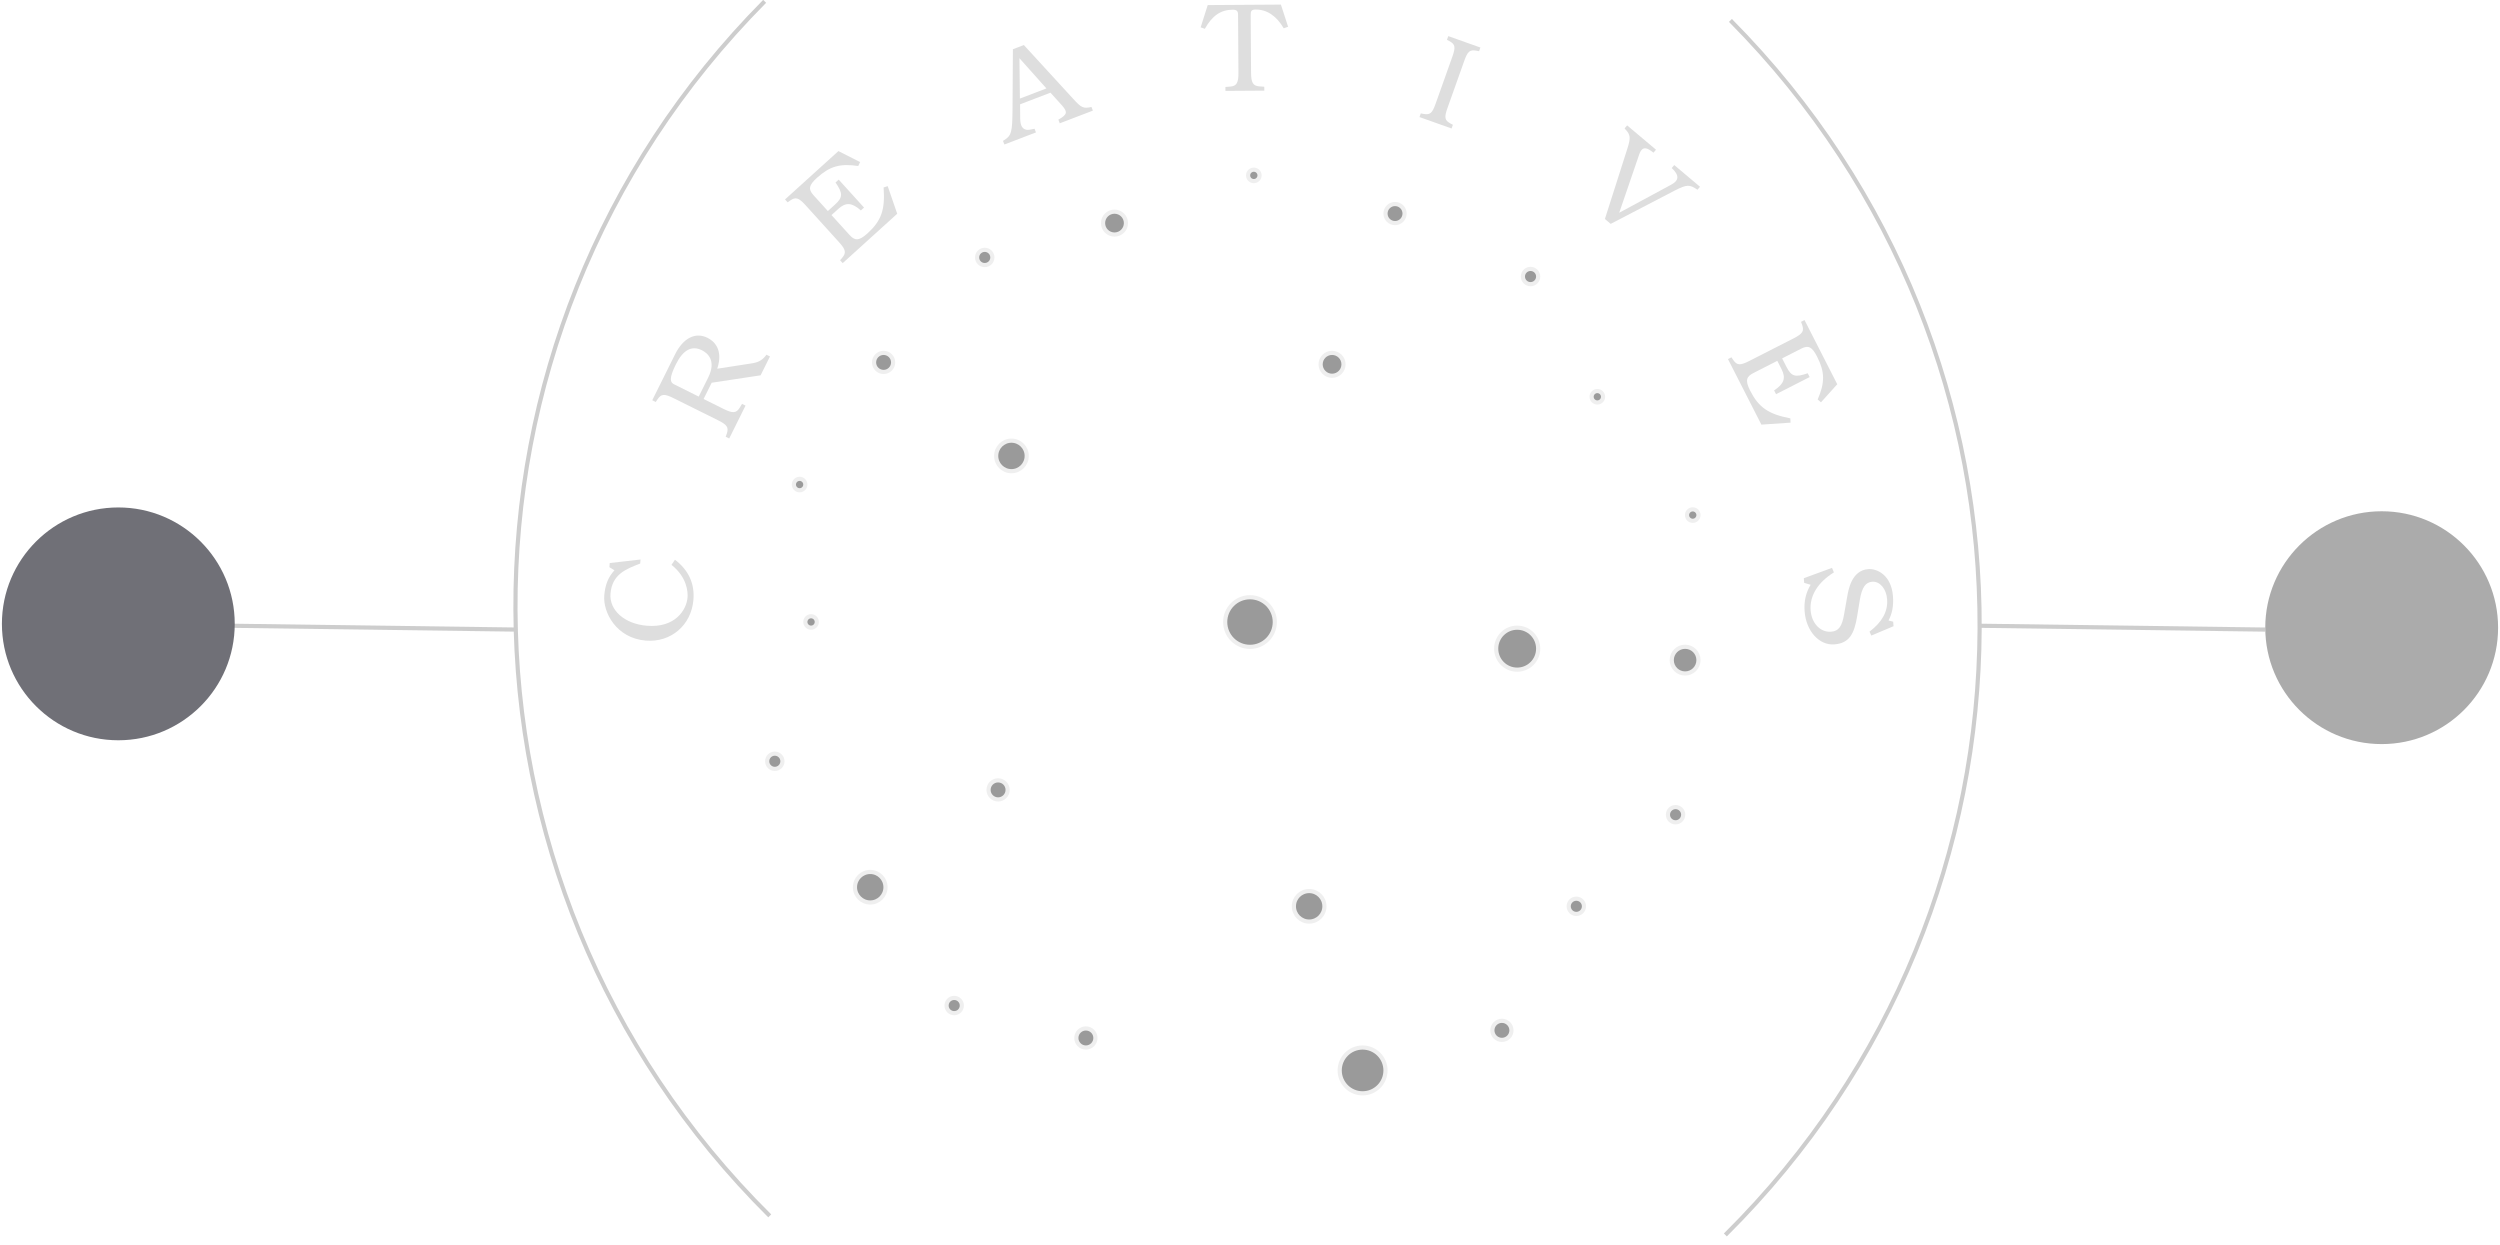
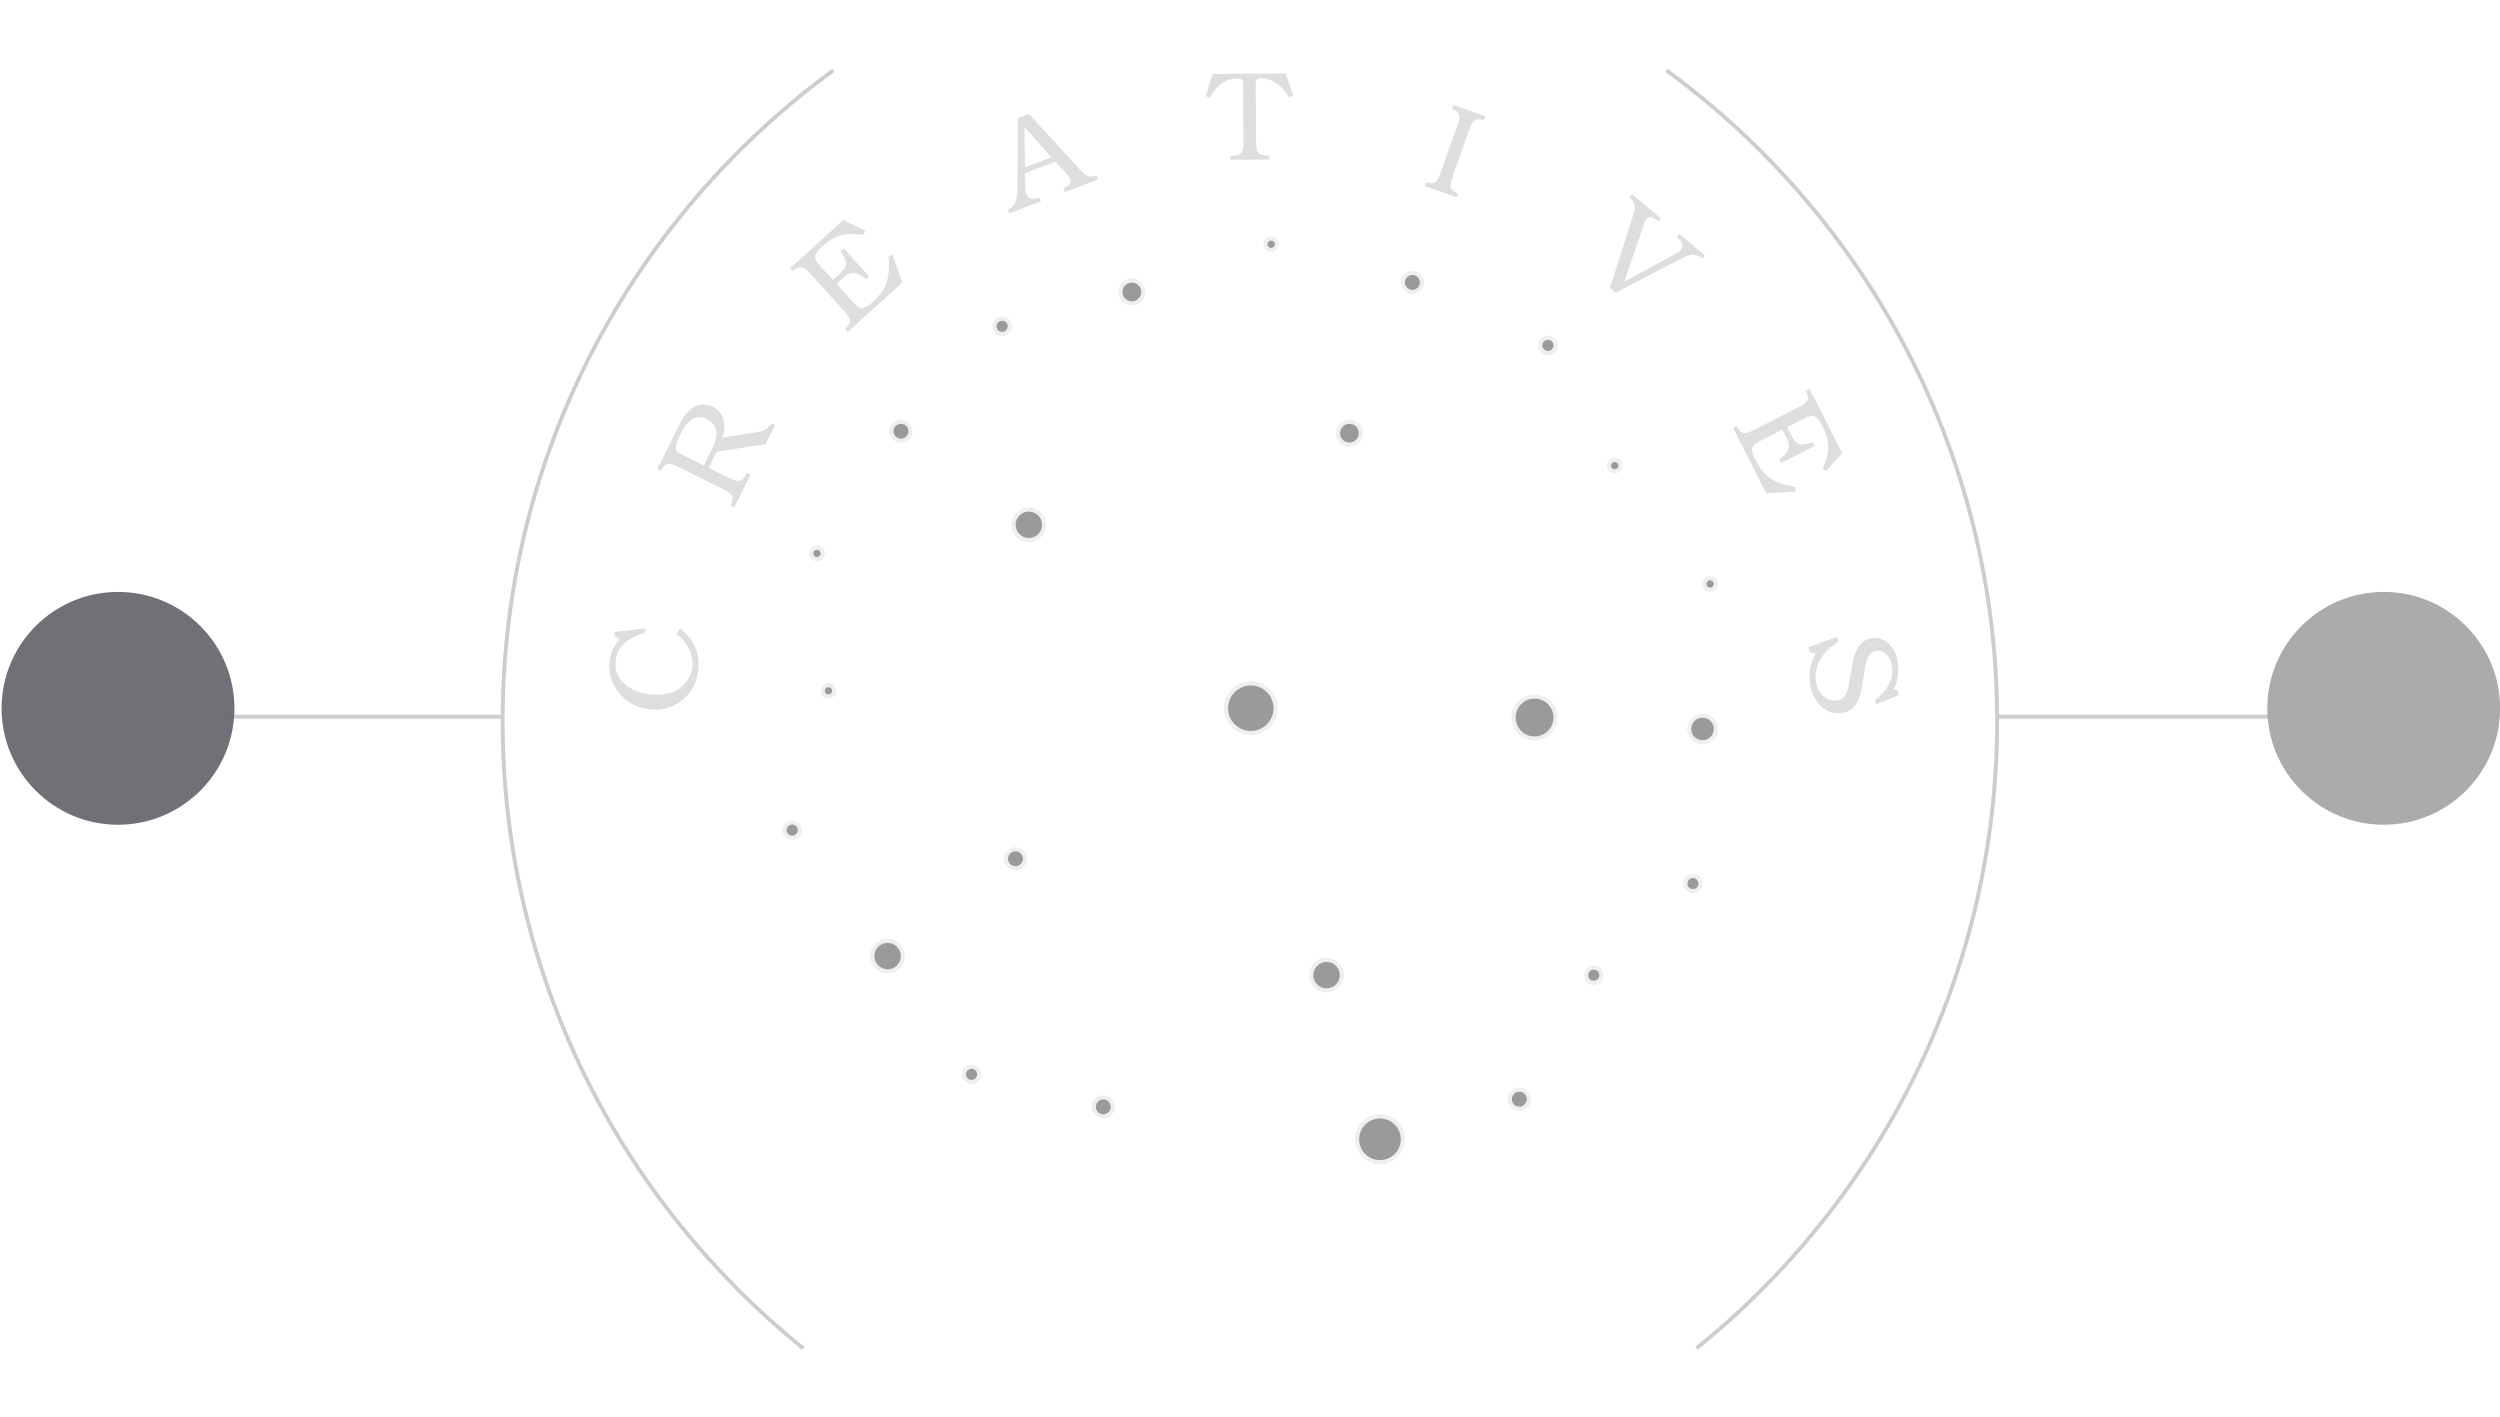
- <svg xmlns="http://www.w3.org/2000/svg" class="svg-logo" version="1.1" id="Layer_1" x="0px" y="0px" viewBox="0 0 600 298.582" xml:space="preserve" width="600" height="298.582">
+ <svg xmlns="http://www.w3.org/2000/svg" class="svg-logo" version="1.1" id="Layer_1" x="0px" y="0px" viewBox="0 0 600 340" xml:space="preserve" width="600" height="340">
  <defs id="defs105" />
-   <path class="left st10" d="M 183.518,0.323 C 103.301,81.208 103.841,211.577 184.736,291.803" id="path4" style="fill:none;stroke-miterlimit:10;stroke:#cdcdcd;stroke-opacity:1" />
-   <line class="left st10" x1="124.122" y1="151.101" x2="55.878" y2="150.185" id="line10" style="fill:none;stroke-miterlimit:10;stroke:#cdcdcd;stroke-opacity:1" />
-   <circle class="left" id="circle12" cx="28.397" cy="149.727" r="27.939" style="fill:#67676f;fill-opacity:0.941;stroke-miterlimit:10" />
-   <path class="right st10" d="m 415.301,4.903 c 80.217,80.886 79.676,211.255 -1.218,291.481" id="path6" style="fill:none;stroke-miterlimit:10;stroke:#cdcdcd;stroke-opacity:1" />
-   <line class="right st10" x1="543.664" y1="151.101" x2="475.42" y2="150.185" id="line8" style="fill:none;stroke-miterlimit:10;stroke:#cdcdcd;stroke-opacity:1" />
-   <circle class="right" id="circle14" cx="571.603" cy="150.643" r="27.939" style="fill:#ababab;fill-opacity:1;stroke-miterlimit:10" />
-   <g id="g939" style="fill:#9a9a9a;fill-opacity:1;stroke:#efefef;stroke-opacity:1">
-     <circle id="circle23" r="2.748" cy="53.544" cx="267.481" class="small-circle" style="fill:#9a9a9a;fill-opacity:1;stroke:#efefef;stroke-opacity:1" />
-     <circle id="circle25" r="2.29" cy="51.254" cx="334.809" class="small-circle" style="fill:#9a9a9a;fill-opacity:1;stroke:#efefef;stroke-opacity:1" />
-     <circle id="circle27" r="1.374" cy="42.094" cx="300.916" class="small-circle" style="fill:#9a9a9a;fill-opacity:1;stroke:#efefef;stroke-opacity:1" />
-     <circle id="circle29" r="1.832" cy="66.368" cx="367.328" class="small-circle" style="fill:#9a9a9a;fill-opacity:1;stroke:#efefef;stroke-opacity:1" />
-     <circle id="circle31" r="1.374" cy="95.223" cx="383.359" class="small-circle" style="fill:#9a9a9a;fill-opacity:1;stroke:#efefef;stroke-opacity:1" />
-     <circle id="circle33" r="1.374" cy="123.62" cx="406.259" class="small-circle" style="fill:#9a9a9a;fill-opacity:1;stroke:#efefef;stroke-opacity:1" />
-     <circle id="circle35" r="3.206" cy="158.429" cx="404.427" class="small-circle" style="fill:#9a9a9a;fill-opacity:1;stroke:#efefef;stroke-opacity:1" />
-     <circle id="circle37" r="5.038" cy="155.681" cx="364.122" class="small-circle" style="fill:#9a9a9a;fill-opacity:1;stroke:#efefef;stroke-opacity:1" />
-     <circle id="circle39" r="5.954" cy="149.291" cx="300" class="small-circle" style="fill:#9a9a9a;fill-opacity:1;stroke:#efefef;stroke-opacity:1" />
-     <circle id="circle41" r="2.748" cy="87.437" cx="319.695" class="small-circle" style="fill:#9a9a9a;fill-opacity:1;stroke:#efefef;stroke-opacity:1" />
-     <circle id="circle43" r="3.664" cy="109.422" cx="242.748" class="small-circle" style="fill:#9a9a9a;fill-opacity:1;stroke:#efefef;stroke-opacity:1" />
-     <circle id="circle45" r="1.832" cy="61.788" cx="236.336" class="small-circle" style="fill:#9a9a9a;fill-opacity:1;stroke:#efefef;stroke-opacity:1" />
-     <circle id="circle47" r="2.29" cy="86.979" cx="212.061" class="small-circle" style="fill:#9a9a9a;fill-opacity:1;stroke:#efefef;stroke-opacity:1" />
-     <circle id="circle49" r="1.374" cy="116.292" cx="191.908" class="small-circle" style="fill:#9a9a9a;fill-opacity:1;stroke:#efefef;stroke-opacity:1" />
-     <circle id="circle51" r="1.374" cy="149.269" cx="194.656" class="small-circle" style="fill:#9a9a9a;fill-opacity:1;stroke:#efefef;stroke-opacity:1" />
-     <circle style="fill:#9a9a9a;fill-opacity:1;stroke:#efefef;stroke-opacity:1" id="circle53" r="1.832" cy="182.704" cx="185.954" class="small-circle" />
-     <circle id="circle55" r="2.29" cy="189.574" cx="239.542" class="small-circle" style="fill:#9a9a9a;fill-opacity:1;stroke:#efefef;stroke-opacity:1" />
-     <circle id="circle57" r="3.664" cy="212.933" cx="208.855" class="small-circle" style="fill:#9a9a9a;fill-opacity:1;stroke:#efefef;stroke-opacity:1" />
-     <circle id="circle59" r="1.832" cy="241.33" cx="229.008" class="small-circle" style="fill:#9a9a9a;fill-opacity:1;stroke:#efefef;stroke-opacity:1" />
-     <circle id="circle61" r="2.29" cy="249.116" cx="260.611" class="small-circle" style="fill:#9a9a9a;fill-opacity:1;stroke:#efefef;stroke-opacity:1" />
-     <circle id="circle63" r="5.496" cy="256.903" cx="327.023" class="small-circle" style="fill:#9a9a9a;fill-opacity:1;stroke:#efefef;stroke-opacity:1" />
-     <circle id="circle65" r="3.664" cy="217.513" cx="314.198" class="small-circle" style="fill:#9a9a9a;fill-opacity:1;stroke:#efefef;stroke-opacity:1" />
-     <circle id="circle67" r="2.29" cy="247.284" cx="360.458" class="small-circle" style="fill:#9a9a9a;fill-opacity:1;stroke:#efefef;stroke-opacity:1" />
-     <circle id="circle69" r="1.832" cy="217.513" cx="378.321" class="small-circle" style="fill:#9a9a9a;fill-opacity:1;stroke:#efefef;stroke-opacity:1" />
-     <circle id="circle71" r="1.832" cy="195.529" cx="402.137" class="small-circle" style="fill:#9a9a9a;fill-opacity:1;stroke:#efefef;stroke-opacity:1" />
+   <g id="g1608" transform="translate(0,164.1013)">
+     <rect y="188.405" x="-0.002" height="189.505" width="300" id="rect1583" style="opacity:0.98;fill:#00ff00;fill-opacity:1;stroke:none;stroke-width:0.658;stroke-linecap:round;stroke-linejoin:round;stroke-miterlimit:10;stroke-dasharray:none;stroke-opacity:1" />
+     <rect y="188.405" x="299.998" height="189.505" width="300" id="rect1583-9" style="opacity:0.98;fill:#30cf30;fill-opacity:1;stroke:none;stroke-width:0.658;stroke-linecap:round;stroke-linejoin:round;stroke-miterlimit:10;stroke-dasharray:none;stroke-opacity:1" />
  </g>
-   <g id="text916" aria-label="CREATIVES" transform="matrix(0.946338,0,0,0.946338,18.74211,-3.399787)" style="font-style:normal;font-variant:normal;font-weight:normal;font-stretch:normal;font-size:40px;line-height:1.25;font-family:'TeX Gyre Bonum Math';-inkscape-font-specification:'TeX Gyre Bonum Math';letter-spacing:30.074px;word-spacing:0px;fill:#dedede;fill-opacity:1;stroke:none">
+   <circle style="display:none;opacity:0.98;fill:#f4d7d7;fill-opacity:0.299;stroke:none;stroke-width:0.905;stroke-linecap:round;stroke-linejoin:round;stroke-miterlimit:10;stroke-dasharray:none;stroke-opacity:1" id="path2041" cx="300" cy="170" r="170" />
+   <g style="fill:#9a9a9a;fill-opacity:1;stroke:#efefef;stroke-opacity:1" id="g1000" transform="translate(3.66259,-284.0172)">
+     <g id="g994">
+       <line style="fill:none;fill-opacity:1;stroke:#ababab;stroke-miterlimit:10;stroke-opacity:1" id="line73" y2="95.223" x2="383.359" y1="66.826" x1="367.786" class="st0" />
+       <line style="fill:none;fill-opacity:1;stroke:#ababab;stroke-miterlimit:10;stroke-opacity:1" id="line75" y2="123.62" x2="406.259" y1="65.91" x1="367.786" class="st0" />
+       <line style="fill:none;fill-opacity:1;stroke:#ababab;stroke-miterlimit:10;stroke-opacity:1" id="line77" y2="95.223" x2="383.359" y1="123.62" x1="406.259" class="st0" />
+       <line style="fill:none;fill-opacity:1;stroke:#ababab;stroke-miterlimit:10;stroke-opacity:1" id="line79" y2="95.223" x2="383.359" y1="87.895" x1="319.237" class="st0" />
+       <line style="fill:none;fill-opacity:1;stroke:#ababab;stroke-miterlimit:10;stroke-opacity:1" id="line81" y2="51.254" x2="334.809" y1="86.979" x1="319.237" class="st0" />
+       <line style="fill:none;fill-opacity:1;stroke:#ababab;stroke-miterlimit:10;stroke-opacity:1" id="line83" y2="51.254" x2="334.809" y1="65.91" x1="366.87" class="st0" />
+       <line style="fill:none;fill-opacity:1;stroke:#ababab;stroke-miterlimit:10;stroke-opacity:1" id="line85" y2="95.223" x2="383.359" y1="52.17" x1="334.809" class="st0" />
+       <line style="fill:none;fill-opacity:1;stroke:#ababab;stroke-miterlimit:10;stroke-opacity:1" id="line87" y2="95.223" x2="383.359" y1="155.681" x1="364.122" class="st0" />
+       <line style="fill:none;fill-opacity:1;stroke:#ababab;stroke-miterlimit:10;stroke-opacity:1" id="line89" y2="123.62" x2="406.259" y1="158.429" x1="404.427" class="st0" />
+       <line style="fill:none;fill-opacity:1;stroke:#ababab;stroke-miterlimit:10;stroke-opacity:1" id="line91" y2="155.681" x2="364.122" y1="158.429" x1="404.427" class="st0" />
+       <line style="fill:none;fill-opacity:1;stroke:#ababab;stroke-miterlimit:10;stroke-opacity:1" id="line93" y2="95.223" x2="383.359" y1="159.345" x1="405.343" class="st0" />
+       <line style="fill:none;fill-opacity:1;stroke:#ababab;stroke-miterlimit:10;stroke-opacity:1" id="line95" y2="195.987" x2="402.595" y1="158.429" x1="403.511" class="st0" />
+       <line style="fill:none;fill-opacity:1;stroke:#ababab;stroke-miterlimit:10;stroke-opacity:1" id="line97" y2="217.971" x2="377.863" y1="195.987" x1="401.679" class="st0" />
+       <line style="fill:none;fill-opacity:1;stroke:#ababab;stroke-miterlimit:10;stroke-opacity:1" id="line99" y2="217.971" x2="377.863" y1="156.597" x1="364.122" class="st0" />
+       <line style="fill:none;fill-opacity:1;stroke:#ababab;stroke-miterlimit:10;stroke-opacity:1" id="line101" y2="158.429" x2="404.427" y1="217.055" x1="377.863" class="st0" />
+       <line style="fill:none;fill-opacity:1;stroke:#ababab;stroke-miterlimit:10;stroke-opacity:1" id="line103" y2="247.284" x2="360.458" y1="195.987" x1="401.679" class="st0" />
+       <line style="fill:none;fill-opacity:1;stroke:#ababab;stroke-miterlimit:10;stroke-opacity:1" id="line105" y2="247.284" x2="360.458" y1="257.361" x1="326.565" class="st0" />
+       <line style="fill:none;fill-opacity:1;stroke:#ababab;stroke-miterlimit:10;stroke-opacity:1" id="line107" y2="217.971" x2="377.863" y1="256.445" x1="326.565" class="st0" />
+       <line style="fill:none;fill-opacity:1;stroke:#ababab;stroke-miterlimit:10;stroke-opacity:1" id="line109" y2="217.055" x2="377.863" y1="217.055" x1="313.74" class="st0" />
+       <line style="fill:none;fill-opacity:1;stroke:#ababab;stroke-miterlimit:10;stroke-opacity:1" id="line111" y2="257.361" x2="326.565" y1="217.971" x1="313.74" class="st0" />
+       <line style="fill:none;fill-opacity:1;stroke:#ababab;stroke-miterlimit:10;stroke-opacity:1" id="line113" y2="217.055" x2="314.656" y1="155.681" x1="364.122" class="st0" />
+       <line style="fill:none;fill-opacity:1;stroke:#ababab;stroke-miterlimit:10;stroke-opacity:1" id="line115" y2="152.017" x2="296.336" y1="216.139" x1="313.74" class="st0" />
+       <line style="fill:none;fill-opacity:1;stroke:#ababab;stroke-miterlimit:10;stroke-opacity:1" id="line117" y2="155.681" x2="364.122" y1="152.017" x1="297.252" class="st0" />
+       <line style="fill:none;fill-opacity:1;stroke:#ababab;stroke-miterlimit:10;stroke-opacity:1" id="line119" y2="152.017" x2="297.252" y1="189.574" x1="239.542" class="st0" />
+       <line style="fill:none;fill-opacity:1;stroke:#ababab;stroke-miterlimit:10;stroke-opacity:1" id="line121" y2="217.055" x2="314.656" y1="189.574" x1="239.542" class="st0" />
+       <line style="fill:none;fill-opacity:1;stroke:#ababab;stroke-miterlimit:10;stroke-opacity:1" id="line123" y2="189.574" x2="239.542" y1="249.116" x1="260.611" class="st0" />
+       <line style="fill:none;fill-opacity:1;stroke:#ababab;stroke-miterlimit:10;stroke-opacity:1" id="line125" y2="189.574" x2="239.542" y1="212.475" x1="209.313" class="st0" />
+       <line style="fill:none;fill-opacity:1;stroke:#ababab;stroke-miterlimit:10;stroke-opacity:1" id="line127" y2="249.116" x2="260.611" y1="213.391" x1="209.313" class="st0" />
+       <line style="fill:none;fill-opacity:1;stroke:#ababab;stroke-miterlimit:10;stroke-opacity:1" id="line129" y2="241.788" x2="229.466" y1="213.391" x1="208.397" class="st0" />
+       <line style="fill:none;fill-opacity:1;stroke:#ababab;stroke-miterlimit:10;stroke-opacity:1" id="line131" y2="250.032" x2="260.611" y1="257.361" x1="327.481" class="st0" />
+       <line style="fill:none;fill-opacity:1;stroke:#ababab;stroke-miterlimit:10;stroke-opacity:1" id="line133" y2="241.788" x2="229.466" y1="249.116" x1="260.611" class="st0" />
+       <line style="fill:none;fill-opacity:1;stroke:#ababab;stroke-miterlimit:10;stroke-opacity:1" id="line135" y2="249.116" x2="260.611" y1="217.055" x1="313.74" class="st0" />
+       <line style="fill:none;fill-opacity:1;stroke:#ababab;stroke-miterlimit:10;stroke-opacity:1" id="line137" y2="152.017" x2="296.336" y1="109.88" x1="243.206" class="st0" />
+       <line style="fill:none;fill-opacity:1;stroke:#ababab;stroke-miterlimit:10;stroke-opacity:1" id="line139" y2="189.574" x2="239.542" y1="108.964" x1="243.206" class="st0" />
+       <line style="fill:none;fill-opacity:1;stroke:#ababab;stroke-miterlimit:10;stroke-opacity:1" id="line141" y2="189.574" x2="239.542" y1="149.269" x1="194.656" class="st0" />
+       <line style="fill:none;fill-opacity:1;stroke:#ababab;stroke-miterlimit:10;stroke-opacity:1" id="line143" y2="149.269" x2="194.656" y1="212.475" x1="209.313" class="st0" />
+       <line style="fill:none;fill-opacity:1;stroke:#ababab;stroke-miterlimit:10;stroke-opacity:1" id="line145" y2="183.162" x2="186.412" y1="214.307" x1="209.313" class="st0" />
+       <line style="fill:none;fill-opacity:1;stroke:#ababab;stroke-miterlimit:10;stroke-opacity:1" id="line147" y2="183.162" x2="185.496" y1="116.292" x1="191.908" class="st0" />
+       <line style="fill:none;fill-opacity:1;stroke:#ababab;stroke-miterlimit:10;stroke-opacity:1" id="line149" y2="149.269" x2="195.572" y1="109.88" x1="242.29" class="st0" />
+       <line style="fill:none;fill-opacity:1;stroke:#ababab;stroke-miterlimit:10;stroke-opacity:1" id="line151" y2="116.292" x2="191.908" y1="86.979" x1="212.061" class="st0" />
+       <line style="fill:none;fill-opacity:1;stroke:#ababab;stroke-miterlimit:10;stroke-opacity:1" id="line153" y2="86.979" x2="212.061" y1="108.964" x1="242.29" class="st0" />
+       <line style="fill:none;fill-opacity:1;stroke:#ababab;stroke-miterlimit:10;stroke-opacity:1" id="line155" y2="86.979" x2="212.061" y1="61.33" x1="236.794" class="st0" />
+       <line style="fill:none;fill-opacity:1;stroke:#ababab;stroke-miterlimit:10;stroke-opacity:1" id="line157" y2="86.979" x2="212.061" y1="53.086" x1="267.939" class="st0" />
+       <line style="fill:none;fill-opacity:1;stroke:#ababab;stroke-miterlimit:10;stroke-opacity:1" id="line159" y2="54.002" x2="267.023" y1="62.246" x1="235.878" class="st0" />
+       <line style="fill:none;fill-opacity:1;stroke:#ababab;stroke-miterlimit:10;stroke-opacity:1" id="line161" y2="53.086" x2="267.939" y1="109.88" x1="243.206" class="st0" />
+       <line style="fill:none;fill-opacity:1;stroke:#ababab;stroke-miterlimit:10;stroke-opacity:1" id="line163" y2="53.086" x2="267.939" y1="86.979" x1="319.237" class="st0" />
+       <line style="fill:none;fill-opacity:1;stroke:#ababab;stroke-miterlimit:10;stroke-opacity:1" id="line165" y2="86.979" x2="320.153" y1="109.88" x1="243.206" class="st0" />
+       <line style="fill:none;fill-opacity:1;stroke:#ababab;stroke-miterlimit:10;stroke-opacity:1" id="line167" y2="86.979" x2="320.153" y1="150.185" x1="297.252" class="st0" />
+       <line style="fill:none;fill-opacity:1;stroke:#ababab;stroke-miterlimit:10;stroke-opacity:1" id="line169" y2="86.979" x2="319.237" y1="155.681" x1="364.122" class="st0" />
+       <line style="fill:none;fill-opacity:1;stroke:#ababab;stroke-miterlimit:10;stroke-opacity:1" id="line171" y2="53.086" x2="267.939" y1="51.254" x1="334.809" class="st0" />
+       <line style="fill:none;fill-opacity:1;stroke:#ababab;stroke-miterlimit:10;stroke-opacity:1" id="line173" y2="53.086" x2="267.939" y1="42.094" x1="300.916" class="st0" />
+       <line style="fill:none;fill-opacity:1;stroke:#ababab;stroke-miterlimit:10;stroke-opacity:1" id="line175" y2="42.094" x2="300.916" y1="51.254" x1="334.809" class="st0" />
+       <line style="fill:none;fill-opacity:1;stroke:#ababab;stroke-miterlimit:10;stroke-opacity:1" id="line179" y2="266.521" x2="293.588" y1="257.361" x1="326.565" class="st0" />
+       <line style="fill:none;fill-opacity:1;stroke:#ababab;stroke-miterlimit:10;stroke-opacity:1" id="line181" y2="266.521" x2="293.588" y1="249.116" x1="260.611" class="st0" />
+       <line style="fill:none;fill-opacity:1;stroke:#ababab;stroke-miterlimit:10;stroke-opacity:1" id="line183" y2="266.521" x2="293.588" y1="241.788" x1="229.466" class="st0" />
+       <circle style="fill:#9a9a9a;fill-opacity:1;stroke:#efefef;stroke-miterlimit:10;stroke-opacity:1" id="circle177" r="0.916" cy="266.521" cx="293.588" class="st0" />
+       <line style="fill:none;fill-opacity:1;stroke:#ababab;stroke-miterlimit:10;stroke-opacity:1" id="line185" y2="149.269" x2="194.656" y1="116.292" x1="191.908" class="st0" />
+       <line style="fill:none;fill-opacity:1;stroke:#ababab;stroke-miterlimit:10;stroke-opacity:1" id="line187" y2="149.269" x2="194.656" y1="182.246" x1="186.412" class="st0" />
+       <line style="fill:none;fill-opacity:1;stroke:#ababab;stroke-miterlimit:10;stroke-opacity:1" id="line189" y2="149.269" x2="194.656" y1="86.979" x1="212.061" class="st0" />
+     </g>
+   </g>
+   <g id="g2047" style="display:none;fill:#30cf30;fill-opacity:0.482">
+     <rect y="134.125" x="479.78" height="71.75" width="120.252" id="rect2024" style="opacity:0.98;fill:#30cf30;fill-opacity:0.482;stroke:none;stroke-width:0.934;stroke-linecap:round;stroke-linejoin:round;stroke-miterlimit:10;stroke-dasharray:none;stroke-opacity:1" />
+     <rect y="134.125" x="0.383" height="71.75" width="120.252" id="rect2024-1" style="opacity:0.98;fill:#30cf30;fill-opacity:0.482;stroke:none;stroke-width:0.934;stroke-linecap:round;stroke-linejoin:round;stroke-miterlimit:10;stroke-dasharray:none;stroke-opacity:1" />
+   </g>
+   <rect style="display:none;opacity:0.98;fill:#30cf30;fill-opacity:0.482;stroke:none;stroke-width:0.909;stroke-linecap:round;stroke-linejoin:round;stroke-miterlimit:10;stroke-dasharray:none;stroke-opacity:1" id="rect2154" width="49.25" height="16.494" x="18.604" y="-3.9412917e-15" />
+   <rect style="display:none;opacity:0.98;fill:#30cf30;fill-opacity:0.482;stroke:none;stroke-width:0.909;stroke-linecap:round;stroke-linejoin:round;stroke-miterlimit:10;stroke-dasharray:none;stroke-opacity:1" id="rect2154-2" width="49.25" height="16.494" x="61.245" y="323.975" />
+   <g id="g939-5" style="fill:#ff00ff;fill-opacity:1;stroke:#efefef;stroke-opacity:1" transform="translate(3.0517578e-5,20.70897)">
+     <circle id="circle39-6" r="5.954" cy="149.291" cx="300" class="small-circle" style="fill:#ff00ff;fill-opacity:1;stroke:none;stroke-opacity:1" />
+   </g>
+   <circle id="circle23" r="2.748" cy="70.068" cx="271.654" class="small-circle" style="fill:#9a9a9a;fill-opacity:1;stroke:#efefef;stroke-opacity:1" />
+   <circle id="circle25" r="2.29" cy="67.778" cx="338.982" class="small-circle" style="fill:#9a9a9a;fill-opacity:1;stroke:#efefef;stroke-opacity:1" />
+   <circle id="circle27" r="1.374" cy="58.617" cx="305.089" class="small-circle" style="fill:#9a9a9a;fill-opacity:1;stroke:#efefef;stroke-opacity:1" />
+   <circle id="circle29" r="1.832" cy="82.892" cx="371.501" class="small-circle" style="fill:#9a9a9a;fill-opacity:1;stroke:#efefef;stroke-opacity:1" />
+   <circle id="circle31" r="1.374" cy="111.747" cx="387.532" class="small-circle" style="fill:#9a9a9a;fill-opacity:1;stroke:#efefef;stroke-opacity:1" />
+   <circle id="circle33" r="1.374" cy="140.144" cx="410.432" class="small-circle" style="fill:#9a9a9a;fill-opacity:1;stroke:#efefef;stroke-opacity:1" />
+   <circle id="circle35" r="3.206" cy="174.953" cx="408.6" class="small-circle" style="fill:#9a9a9a;fill-opacity:1;stroke:#efefef;stroke-opacity:1" />
+   <circle id="circle37" r="5.038" cy="172.205" cx="368.295" class="small-circle" style="fill:#9a9a9a;fill-opacity:1;stroke:#efefef;stroke-opacity:1" />
+   <circle id="circle41" r="2.748" cy="103.961" cx="323.867" class="small-circle" style="fill:#9a9a9a;fill-opacity:1;stroke:#efefef;stroke-opacity:1" />
+   <circle id="circle43" r="3.664" cy="125.946" cx="246.921" class="small-circle" style="fill:#9a9a9a;fill-opacity:1;stroke:#efefef;stroke-opacity:1" />
+   <circle id="circle45" r="1.832" cy="78.312" cx="240.509" class="small-circle" style="fill:#9a9a9a;fill-opacity:1;stroke:#efefef;stroke-opacity:1" />
+   <circle id="circle47" r="2.29" cy="103.503" cx="216.234" class="small-circle" style="fill:#9a9a9a;fill-opacity:1;stroke:#efefef;stroke-opacity:1" />
+   <circle id="circle49" r="1.374" cy="132.816" cx="196.081" class="small-circle" style="fill:#9a9a9a;fill-opacity:1;stroke:#efefef;stroke-opacity:1" />
+   <circle id="circle51" r="1.374" cy="165.793" cx="198.829" class="small-circle" style="fill:#9a9a9a;fill-opacity:1;stroke:#efefef;stroke-opacity:1" />
+   <circle style="fill:#9a9a9a;fill-opacity:1;stroke:#efefef;stroke-opacity:1" id="circle53" r="1.832" cy="199.228" cx="190.127" class="small-circle" />
+   <circle id="circle55" r="2.29" cy="206.099" cx="243.715" class="small-circle" style="fill:#9a9a9a;fill-opacity:1;stroke:#efefef;stroke-opacity:1" />
+   <circle id="circle57" r="3.664" cy="229.457" cx="213.028" class="small-circle" style="fill:#9a9a9a;fill-opacity:1;stroke:#efefef;stroke-opacity:1" />
+   <circle id="circle59" r="1.832" cy="257.854" cx="233.18" class="small-circle" style="fill:#9a9a9a;fill-opacity:1;stroke:#efefef;stroke-opacity:1" />
+   <circle id="circle61" r="2.29" cy="265.64" cx="264.784" class="small-circle" style="fill:#9a9a9a;fill-opacity:1;stroke:#efefef;stroke-opacity:1" />
+   <circle id="circle63" r="5.496" cy="273.427" cx="331.196" class="small-circle" style="fill:#9a9a9a;fill-opacity:1;stroke:#efefef;stroke-opacity:1" />
+   <circle id="circle65" r="3.664" cy="234.037" cx="318.371" class="small-circle" style="fill:#9a9a9a;fill-opacity:1;stroke:#efefef;stroke-opacity:1" />
+   <circle id="circle67" r="2.29" cy="263.808" cx="364.631" class="small-circle" style="fill:#9a9a9a;fill-opacity:1;stroke:#efefef;stroke-opacity:1" />
+   <circle id="circle69" r="1.832" cy="234.037" cx="382.493" class="small-circle" style="fill:#9a9a9a;fill-opacity:1;stroke:#efefef;stroke-opacity:1" />
+   <circle id="circle71" r="1.832" cy="212.053" cx="406.31" class="small-circle" style="fill:#9a9a9a;fill-opacity:1;stroke:#efefef;stroke-opacity:1" />
+   <circle id="circle39-3" r="5.954" cy="169.969" cx="300.195" class="small-circle" style="fill:#9a9a9a;fill-opacity:1;stroke:#efefef;stroke-opacity:1" />
+   <g id="text916" aria-label="CREATIVES" transform="matrix(0.946338,0,0,0.946338,19.94876,13.12419)" style="font-style:normal;font-variant:normal;font-weight:normal;font-stretch:normal;font-size:40px;line-height:1.25;font-family:'TeX Gyre Bonum Math';-inkscape-font-specification:'TeX Gyre Bonum Math';letter-spacing:30.074px;word-spacing:0px;fill:#dedede;fill-opacity:1;stroke:none">
    <path d="m 151.371,145.538 -0.879,1.308 c 3.916,3.118 4.189,6.801 4.068,8.268 -0.264,3.189 -3.148,7.767 -10.323,7.173 -5.645,-0.467 -9.564,-3.938 -9.215,-8.148 0.407,-4.911 3.919,-6.226 7.535,-7.628 l 0.085,-1.021 -7.812,0.894 -0.087,1.052 1.284,0.781 c -1.591,1.763 -2.358,3.658 -2.585,6.401 -0.351,4.241 3.022,10.814 10.516,11.435 6.378,0.528 11.56,-3.891 12.094,-10.333 0.341,-4.114 -1.208,-7.517 -4.68,-10.181 z" style="font-size:32px;letter-spacing:30.074px;fill:#dedede;fill-opacity:1" id="path908" />
    <path d="m 175.466,93.993 -0.888,-0.441 c -0.956,1.276 -1.799,1.822 -3.386,2.141 l -9.098,1.41 c 1.662,-5.07 -1.033,-7.124 -2.466,-7.836 -3.066,-1.524 -6.168,0.044 -8.219,4.17 l -5.796,11.663 0.888,0.441 0.442,-0.674 c 0.941,-1.39 1.728,-1.464 4.078,-0.296 l 11.262,5.597 c 2.35,1.168 2.766,1.839 2.227,3.429 l -0.27,0.759 0.888,0.441 4.144,-8.339 -0.888,-0.441 -0.599,0.989 c -0.87,1.39 -1.757,1.45 -4.078,0.296 l -5.072,-2.521 2.051,-4.127 12.403,-1.876 z m -17.263,-1.575 c 1.347,0.669 3.77,2.552 1.591,6.937 l -2.392,4.814 -6.218,-3.09 c -1.003,-0.498 -1.42,-1.385 0.417,-5.081 1.823,-3.668 4.024,-4.861 6.603,-3.58 z" style="font-size:32px;letter-spacing:30.074px;fill:#dedede;fill-opacity:1" id="path910" />
    <path d="m 205.323,50.799 -1.036,0.334 c 0.421,5.662 -0.579,8.467 -4.113,11.667 -2.254,2.04 -3.26,1.787 -4.571,0.34 l -4.532,-5.005 1.755,-1.589 c 1.874,-1.697 3.432,-1.597 5.688,0.418 l 0.807,-0.73 -6.422,-7.093 -0.807,0.73 c 1.902,2.768 1.874,3.786 -0.143,5.611 l -1.803,1.632 -3.651,-4.033 c -1.375,-1.518 -1.166,-2.527 0.922,-4.417 3.226,-2.921 5.845,-3.652 10.433,-2.971 l 0.48,-0.996 -5.503,-2.788 -13.545,12.264 0.666,0.735 0.657,-0.466 c 1.384,-0.951 2.143,-0.732 3.904,1.213 l 8.441,9.322 c 1.761,1.945 1.904,2.722 0.821,4.005 l -0.529,0.608 0.666,0.735 13.829,-12.522 z" style="font-size:32px;letter-spacing:30.074px;fill:#dedede;fill-opacity:1" id="path912" />
    <path d="m 257.358,31.649 -0.355,-0.926 c -2.057,0.445 -2.541,0.253 -4.681,-2.114 l -12.467,-13.594 -2.779,1.064 -0.096,15.147 c -0.046,5.877 -0.261,6.747 -2.115,7.902 l -0.306,0.186 0.355,0.926 8.009,-3.066 -0.355,-0.926 c -1.133,0.262 -1.687,0.337 -2.096,0.254 -1.35,-0.305 -1.569,-1.592 -1.552,-3.518 l -0.027,-2.936 7.71,-2.951 2.97,3.283 c 1.367,1.601 1.375,2.249 -0.968,3.557 l 0.355,0.926 z m -11.784,-5.632 -6.724,2.574 -0.114,-10.235 z" style="font-size:32px;letter-spacing:30.074px;fill:#dedede;fill-opacity:1" id="path914" />
    <path d="m 306.871,10.377 -1.829,-5.62 -18.56,0.123 -1.787,5.644 1.059,0.377 c 1.866,-3.34 4.064,-4.827 7.008,-4.846 1.056,-0.007 1.41,0.311 1.416,1.271 l 0.097,14.688 c 0.017,2.592 -0.458,3.395 -2.057,3.534 l -1.247,0.104 0.007,0.992 9.856,-0.065 -0.007,-0.992 -1.249,-0.088 c -1.601,-0.117 -2.086,-0.914 -2.103,-3.506 L 297.379,7.431 c -0.007,-1.12 0.247,-1.41 1.303,-1.417 2.816,-0.019 5.259,1.629 7.072,4.753 z" style="font-size:32px;letter-spacing:30.074px;fill:#dedede;fill-opacity:1" id="path916" />
    <path d="m 348.329,36.178 0.333,-0.935 -0.571,-0.305 c -1.531,-0.851 -1.67,-1.511 -0.78,-4.014 L 351.527,19.077 c 0.89,-2.502 1.415,-2.927 3.14,-2.619 l 0.635,0.124 0.333,-0.935 -8.14,-2.896 -0.333,0.935 0.571,0.305 c 1.531,0.851 1.67,1.511 0.78,4.014 l -4.216,11.848 c -0.89,2.502 -1.415,2.927 -3.14,2.619 l -0.635,-0.124 -0.333,0.935 z" style="font-size:32px;letter-spacing:30.074px;fill:#dedede;fill-opacity:1" id="path918" />
    <path d="m 410.694,51.713 0.639,-0.759 -6.535,-5.503 -0.639,0.759 c 2.047,1.891 1.795,3.185 -0.116,4.211 l -13.197,7.127 5.05,-14.74 c 0.836,-2.434 2.127,-1.681 3.637,-0.493 l 0.639,-0.759 -7.319,-6.163 -0.639,0.759 0.204,0.255 c 1.275,1.367 1.362,2.109 0.541,4.723 l -5.747,18.002 1.469,1.237 16.306,-8.483 c 3.048,-1.533 3.683,-1.542 5.708,-0.171 z" style="font-size:32px;letter-spacing:30.074px;fill:#dedede;fill-opacity:1" id="path921" />
    <path d="m 434.294,110.779 -0.052,-1.087 c -5.576,-1.072 -8.022,-2.77 -10.188,-7.018 -1.381,-2.708 -0.873,-3.614 0.866,-4.501 l 6.015,-3.067 1.076,2.11 c 1.148,2.252 0.645,3.73 -1.889,5.382 l 0.494,0.969 8.524,-4.347 -0.494,-0.969 c -3.168,1.113 -4.144,0.82 -5.379,-1.603 l -1.105,-2.167 4.846,-2.471 c 1.824,-0.93 2.744,-0.465 4.023,2.043 1.977,3.877 1.999,6.596 0.143,10.847 l 0.836,0.723 4.128,-4.584 -8.301,-16.278 -0.884,0.451 0.278,0.756 c 0.556,1.584 0.147,2.26 -2.191,3.452 l -11.203,5.713 c -2.338,1.192 -3.125,1.127 -4.081,-0.254 l -0.449,-0.669 -0.884,0.451 8.475,16.62 z" style="font-size:32px;letter-spacing:30.074px;fill:#dedede;fill-opacity:1" id="path923" />
    <path d="m 445.384,167.014 c 3.798,-0.281 5.069,-2.621 5.819,-7.233 l 0.662,-4.06 c 0.537,-3.152 1.434,-4.47 3.158,-4.597 1.915,-0.142 3.566,1.79 3.761,4.439 0.226,3.064 -1.212,5.737 -4.462,8.223 l 0.458,0.993 5.632,-2.374 -0.085,-1.149 -1.177,-0.298 c 0.953,-1.867 1.297,-3.722 1.118,-6.147 -0.394,-5.329 -3.987,-7.053 -6.253,-6.886 -4.308,0.318 -5.057,5.379 -5.354,7.006 l -0.769,4.357 c -0.532,3.216 -1.41,4.372 -3.324,4.513 -2.713,0.201 -4.939,-2.138 -5.182,-5.425 -0.271,-3.67 1.788,-7.063 5.899,-9.613 l -0.47,-1.152 -7.155,2.615 0.087,1.181 1.64,0.488 c -1.228,2.048 -1.711,4.202 -1.522,6.755 0.368,4.978 3.688,8.648 7.517,8.365 z" style="font-size:32px;letter-spacing:30.074px;fill:#dedede;fill-opacity:1" id="path925" />
  </g>
+   <path style="fill:none;stroke:#cdcdcd;stroke-width:0.983px;stroke-linecap:butt;stroke-linejoin:miter;stroke-opacity:1" d="m 479.604,172 h 65.504" id="path2022" />
+   <circle class="right" id="circle14" cx="572.092" cy="170" r="27.939" style="fill:#ababab;fill-opacity:1;stroke-miterlimit:10" />
+   <path style="opacity:1;fill:none;fill-opacity:0.299;stroke:#cdcdcd;stroke-width:0.937;stroke-linecap:butt;stroke-linejoin:round;stroke-miterlimit:10;stroke-dasharray:none;stroke-opacity:1" d="m 192.803,323.61 c -44.018,-35.472 -72.169,-89.757 -72.169,-150.601 0,-64.102 31.247,-120.924 79.375,-156.136" id="path2043" />
+   <path style="opacity:1;fill:none;fill-opacity:0.299;stroke:#cdcdcd;stroke-width:0.937;stroke-linecap:butt;stroke-linejoin:round;stroke-miterlimit:10;stroke-dasharray:none;stroke-opacity:1" d="m 407.142,323.61 c 44.018,-35.472 72.169,-89.757 72.169,-150.601 0,-64.102 -31.247,-120.924 -79.375,-156.136" id="path2043-0" />
+   <path style="fill:none;stroke:#cdcdcd;stroke-width:0.983px;stroke-linecap:butt;stroke-linejoin:miter;stroke-opacity:1" d="M 54.978,172 H 120.482" id="path2022-9" />
+   <circle class="left" id="circle12" cx="28.322" cy="170" r="27.939" style="fill:#67676f;fill-opacity:0.941;stroke-miterlimit:10" />
</svg>
